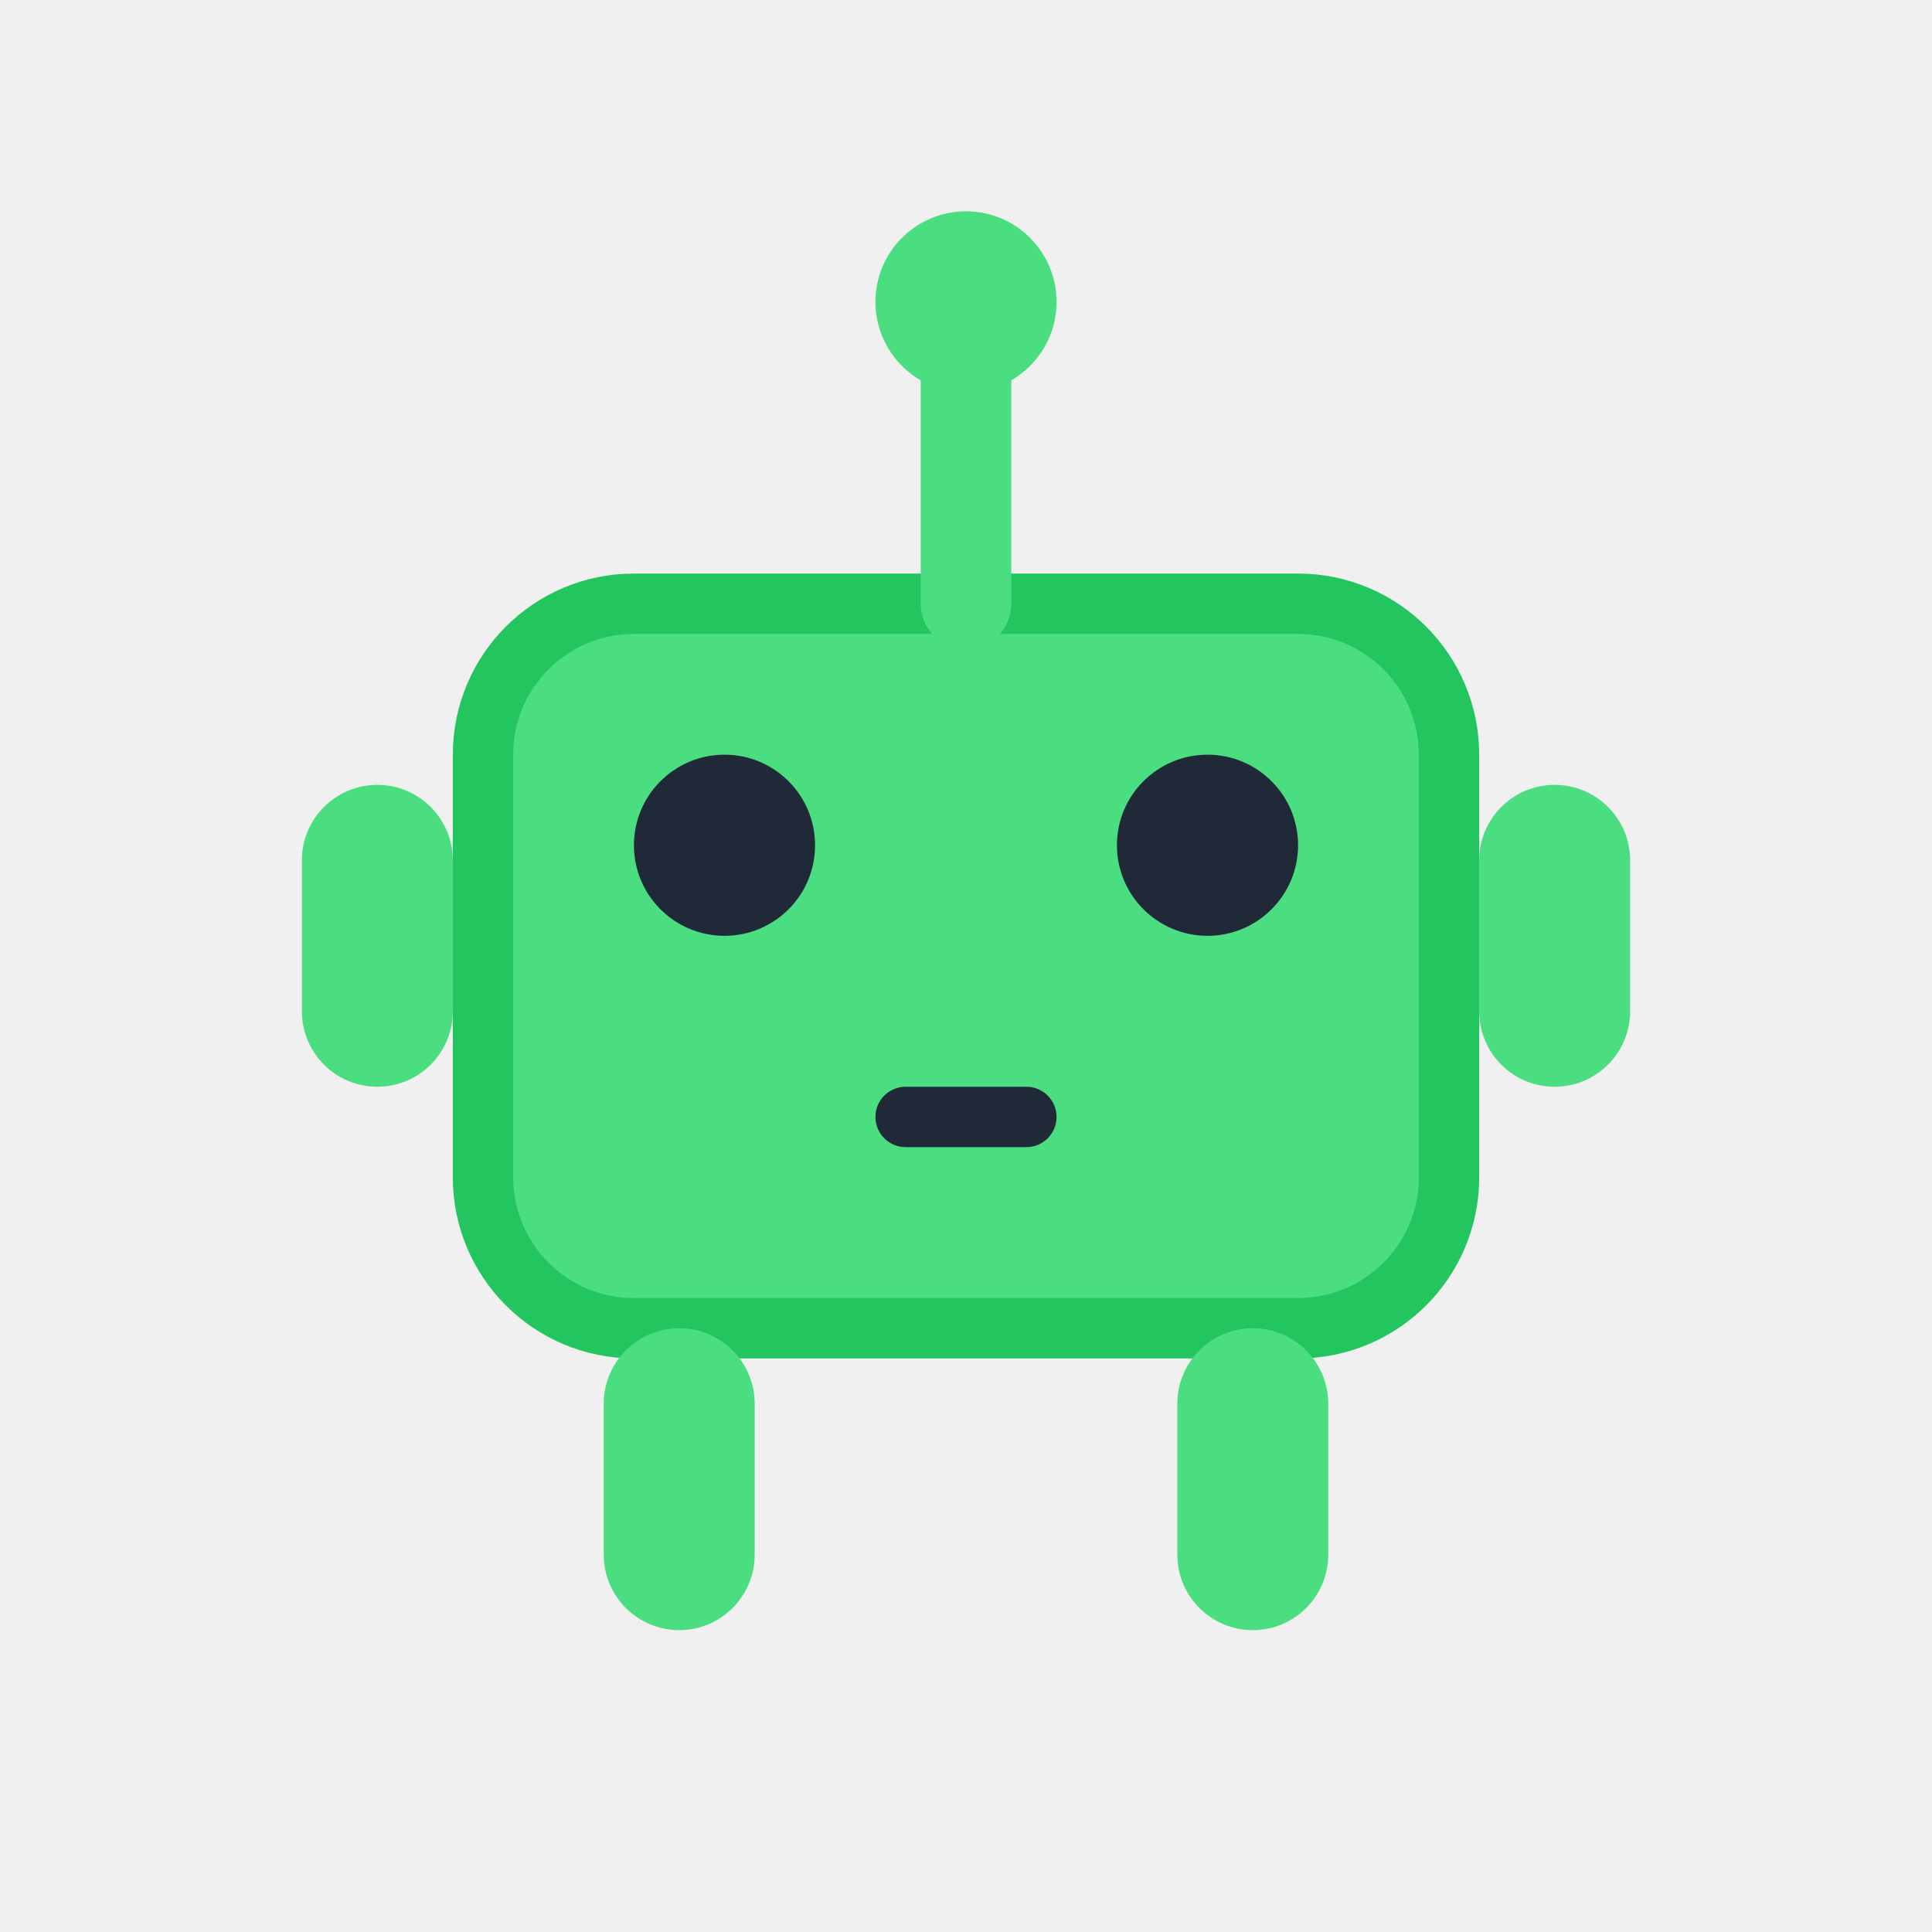
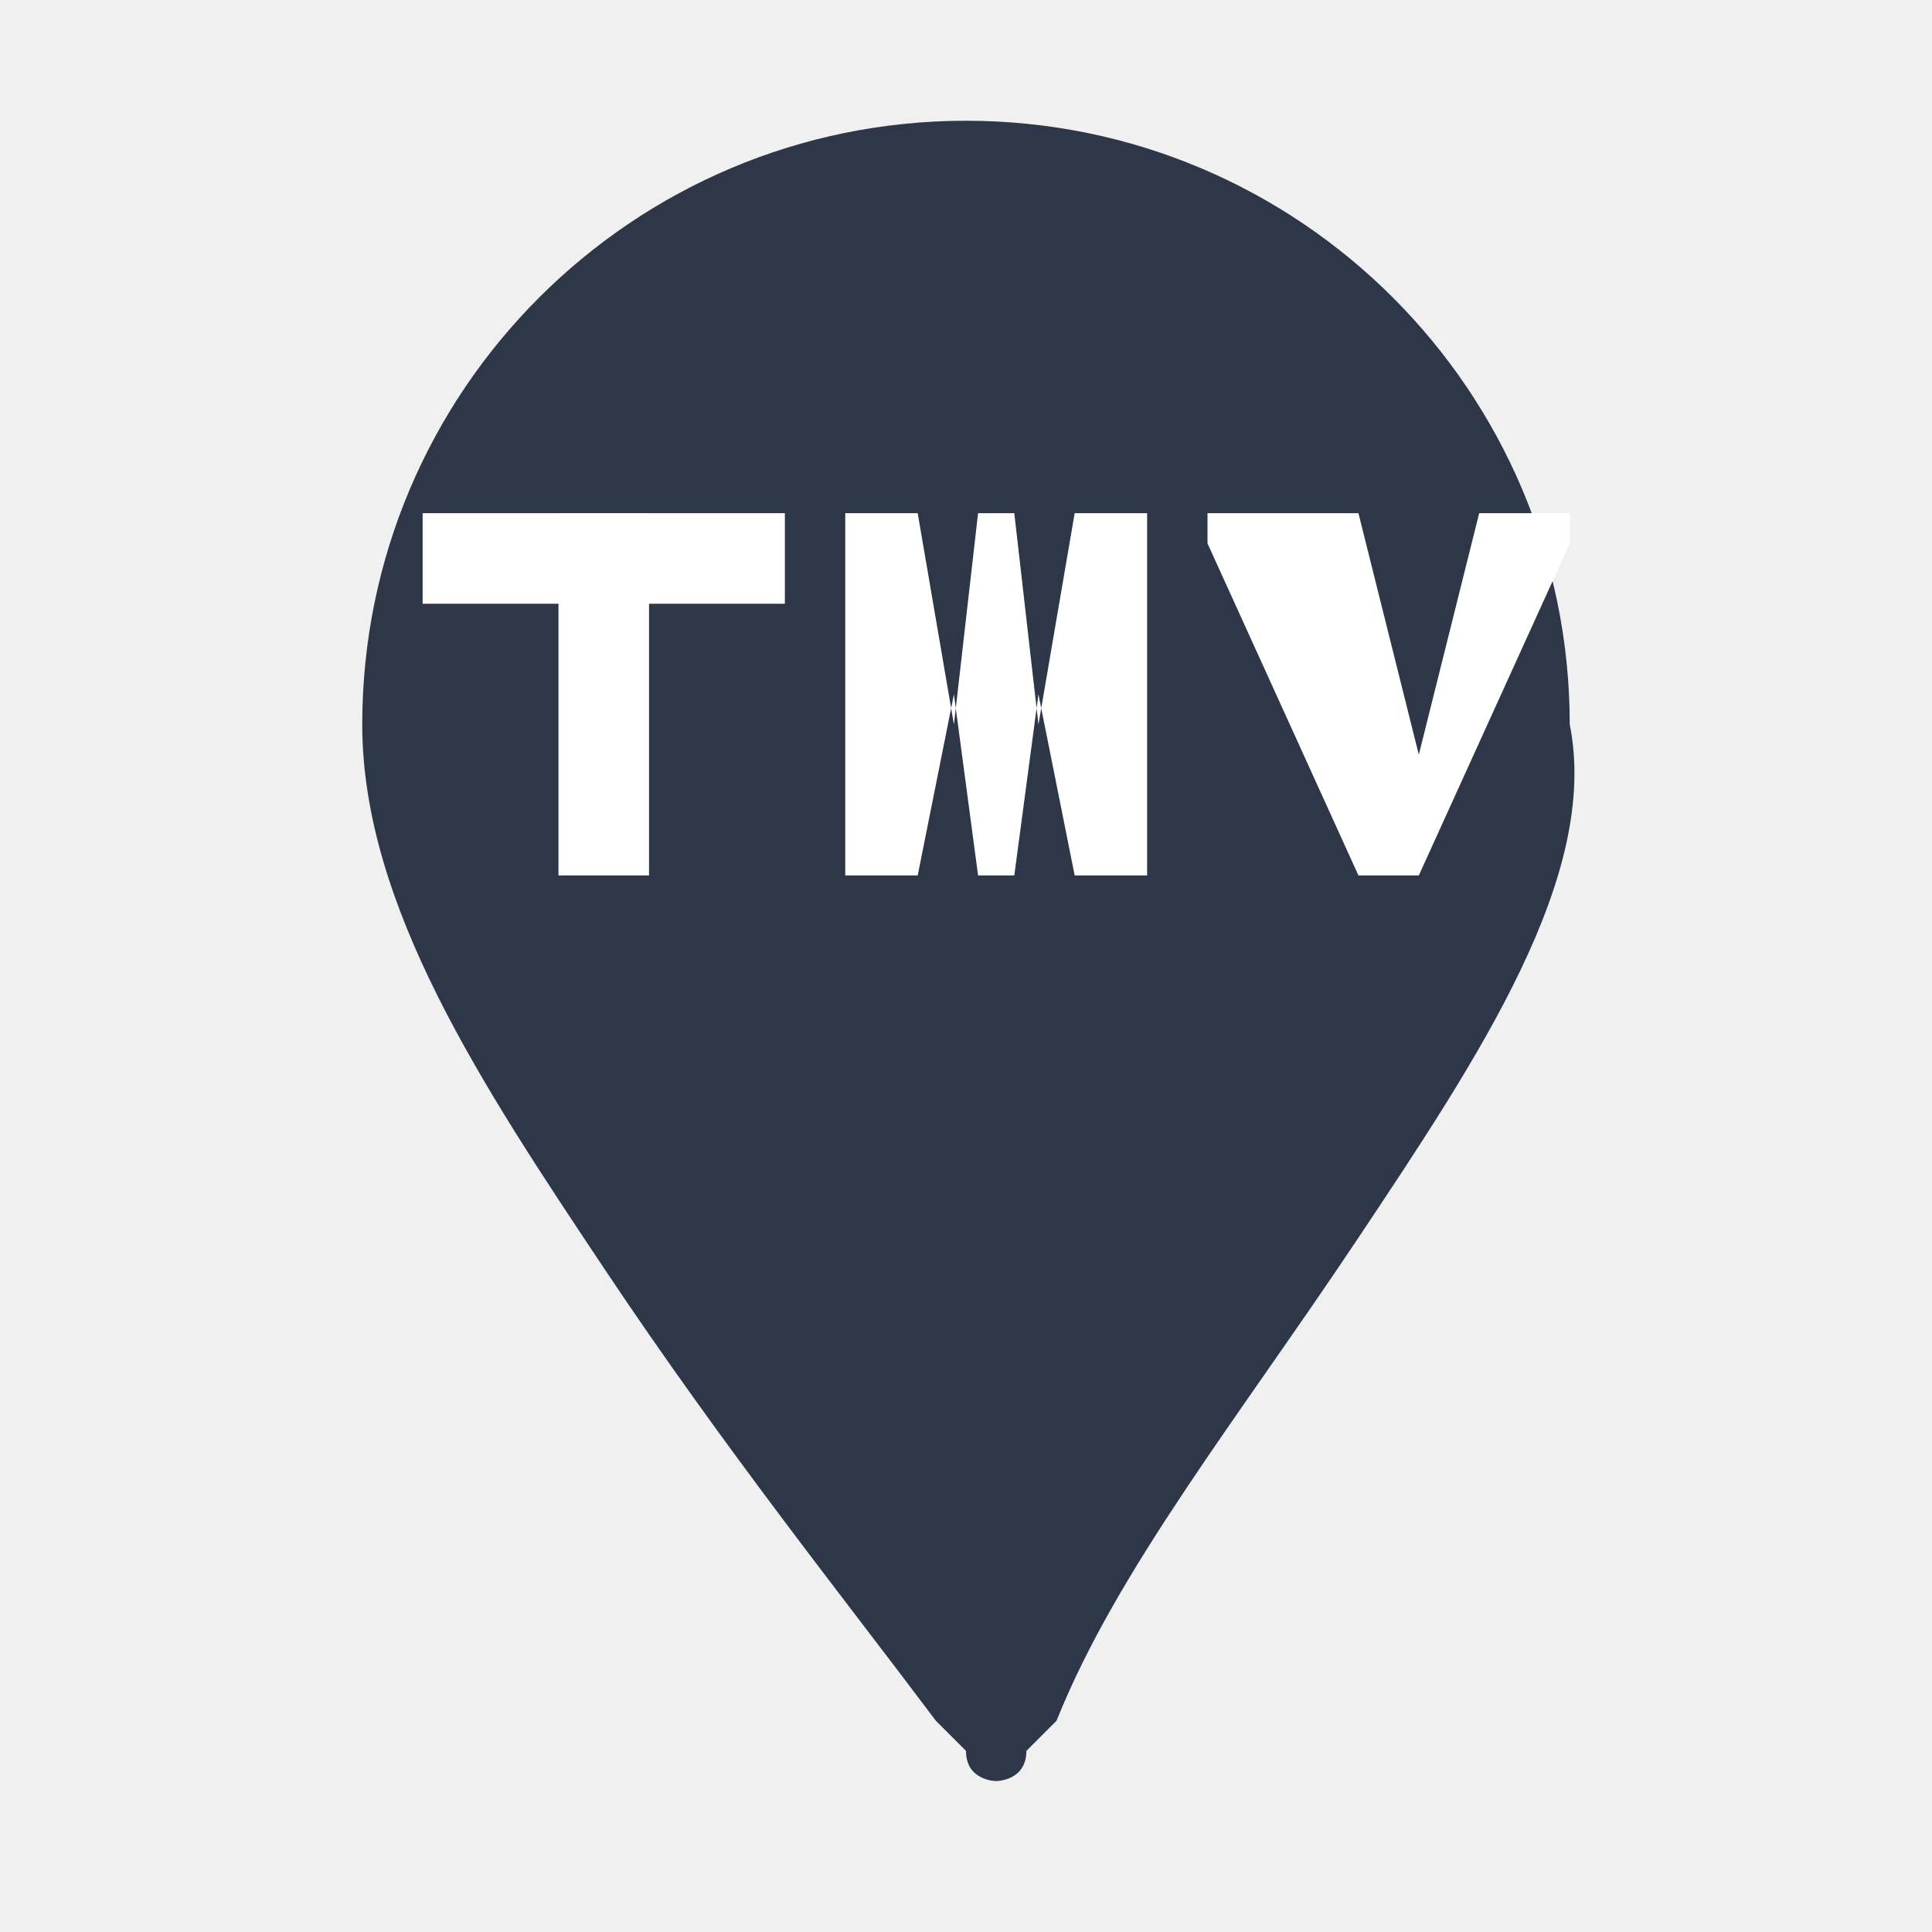
- <svg xmlns="http://www.w3.org/2000/svg" viewBox="0 0 32 32" width="32" height="32">
-   <rect x="8" y="10" width="16" height="12" rx="2.5" ry="2.5" fill="#4ade80" stroke="#22c55e" stroke-width="1" />
-   <line x1="16" y1="6" x2="16" y2="10" stroke="#4ade80" stroke-width="1.5" stroke-linecap="round" />
-   <circle cx="16" cy="5" r="1.5" fill="#4ade80" />
-   <circle cx="12" cy="14" r="1.5" fill="#1f2937" />
-   <circle cx="20" cy="14" r="1.5" fill="#1f2937" />
-   <rect x="14.5" y="18" width="3" height="1" rx="0.5" fill="#1f2937" />
-   <rect x="5" y="13" width="2.5" height="5" rx="1.25" fill="#4ade80" />
-   <rect x="24.5" y="13" width="2.5" height="5" rx="1.25" fill="#4ade80" />
-   <rect x="10" y="22" width="2.5" height="5" rx="1.25" fill="#4ade80" />
-   <rect x="19.5" y="22" width="2.5" height="5" rx="1.25" fill="#4ade80" />
+ <svg xmlns="http://www.w3.org/2000/svg" width="32" height="32" viewBox="0 0 32 32">
+   <path d="M16 2C10.477 2 6 6.477 6 12c0 3 2 6 4 9 2 3 4 5.5 5.5 7.5l0.5 0.5c0 0.5 0.5 0.5 0.5 0.5s0.5 0 0.5-0.5l0.5-0.5C18.5 26 20.5 23.5 22.5 20.5 24.5 17.5 26.5 14.5 26 12c0-5.523-4.477-10-10-10z" fill="#2d3748" />
+   <g fill="white">
+     <rect x="7" y="8.5" width="6" height="1.5" />
+     <rect x="9.25" y="8.5" width="1.5" height="6" />
+     <polygon points="14,8.5 14,14.5 15.2,14.5 15.8,11.5 16.2,14.5 16.8,14.5 17.2,11.5 17.8,14.5 19,14.5 19,8.5 17.8,8.5 17.2,12 16.8,8.5 16.2,8.5 15.8,12 15.2,8.5" />
+     <polygon points="20,8.5 20,9 22.5,14.5 23.5,14.5 26,9 26,8.5 24.5,8.5 23.5,12.5 22.5,8.5" />
+   </g>
</svg>
